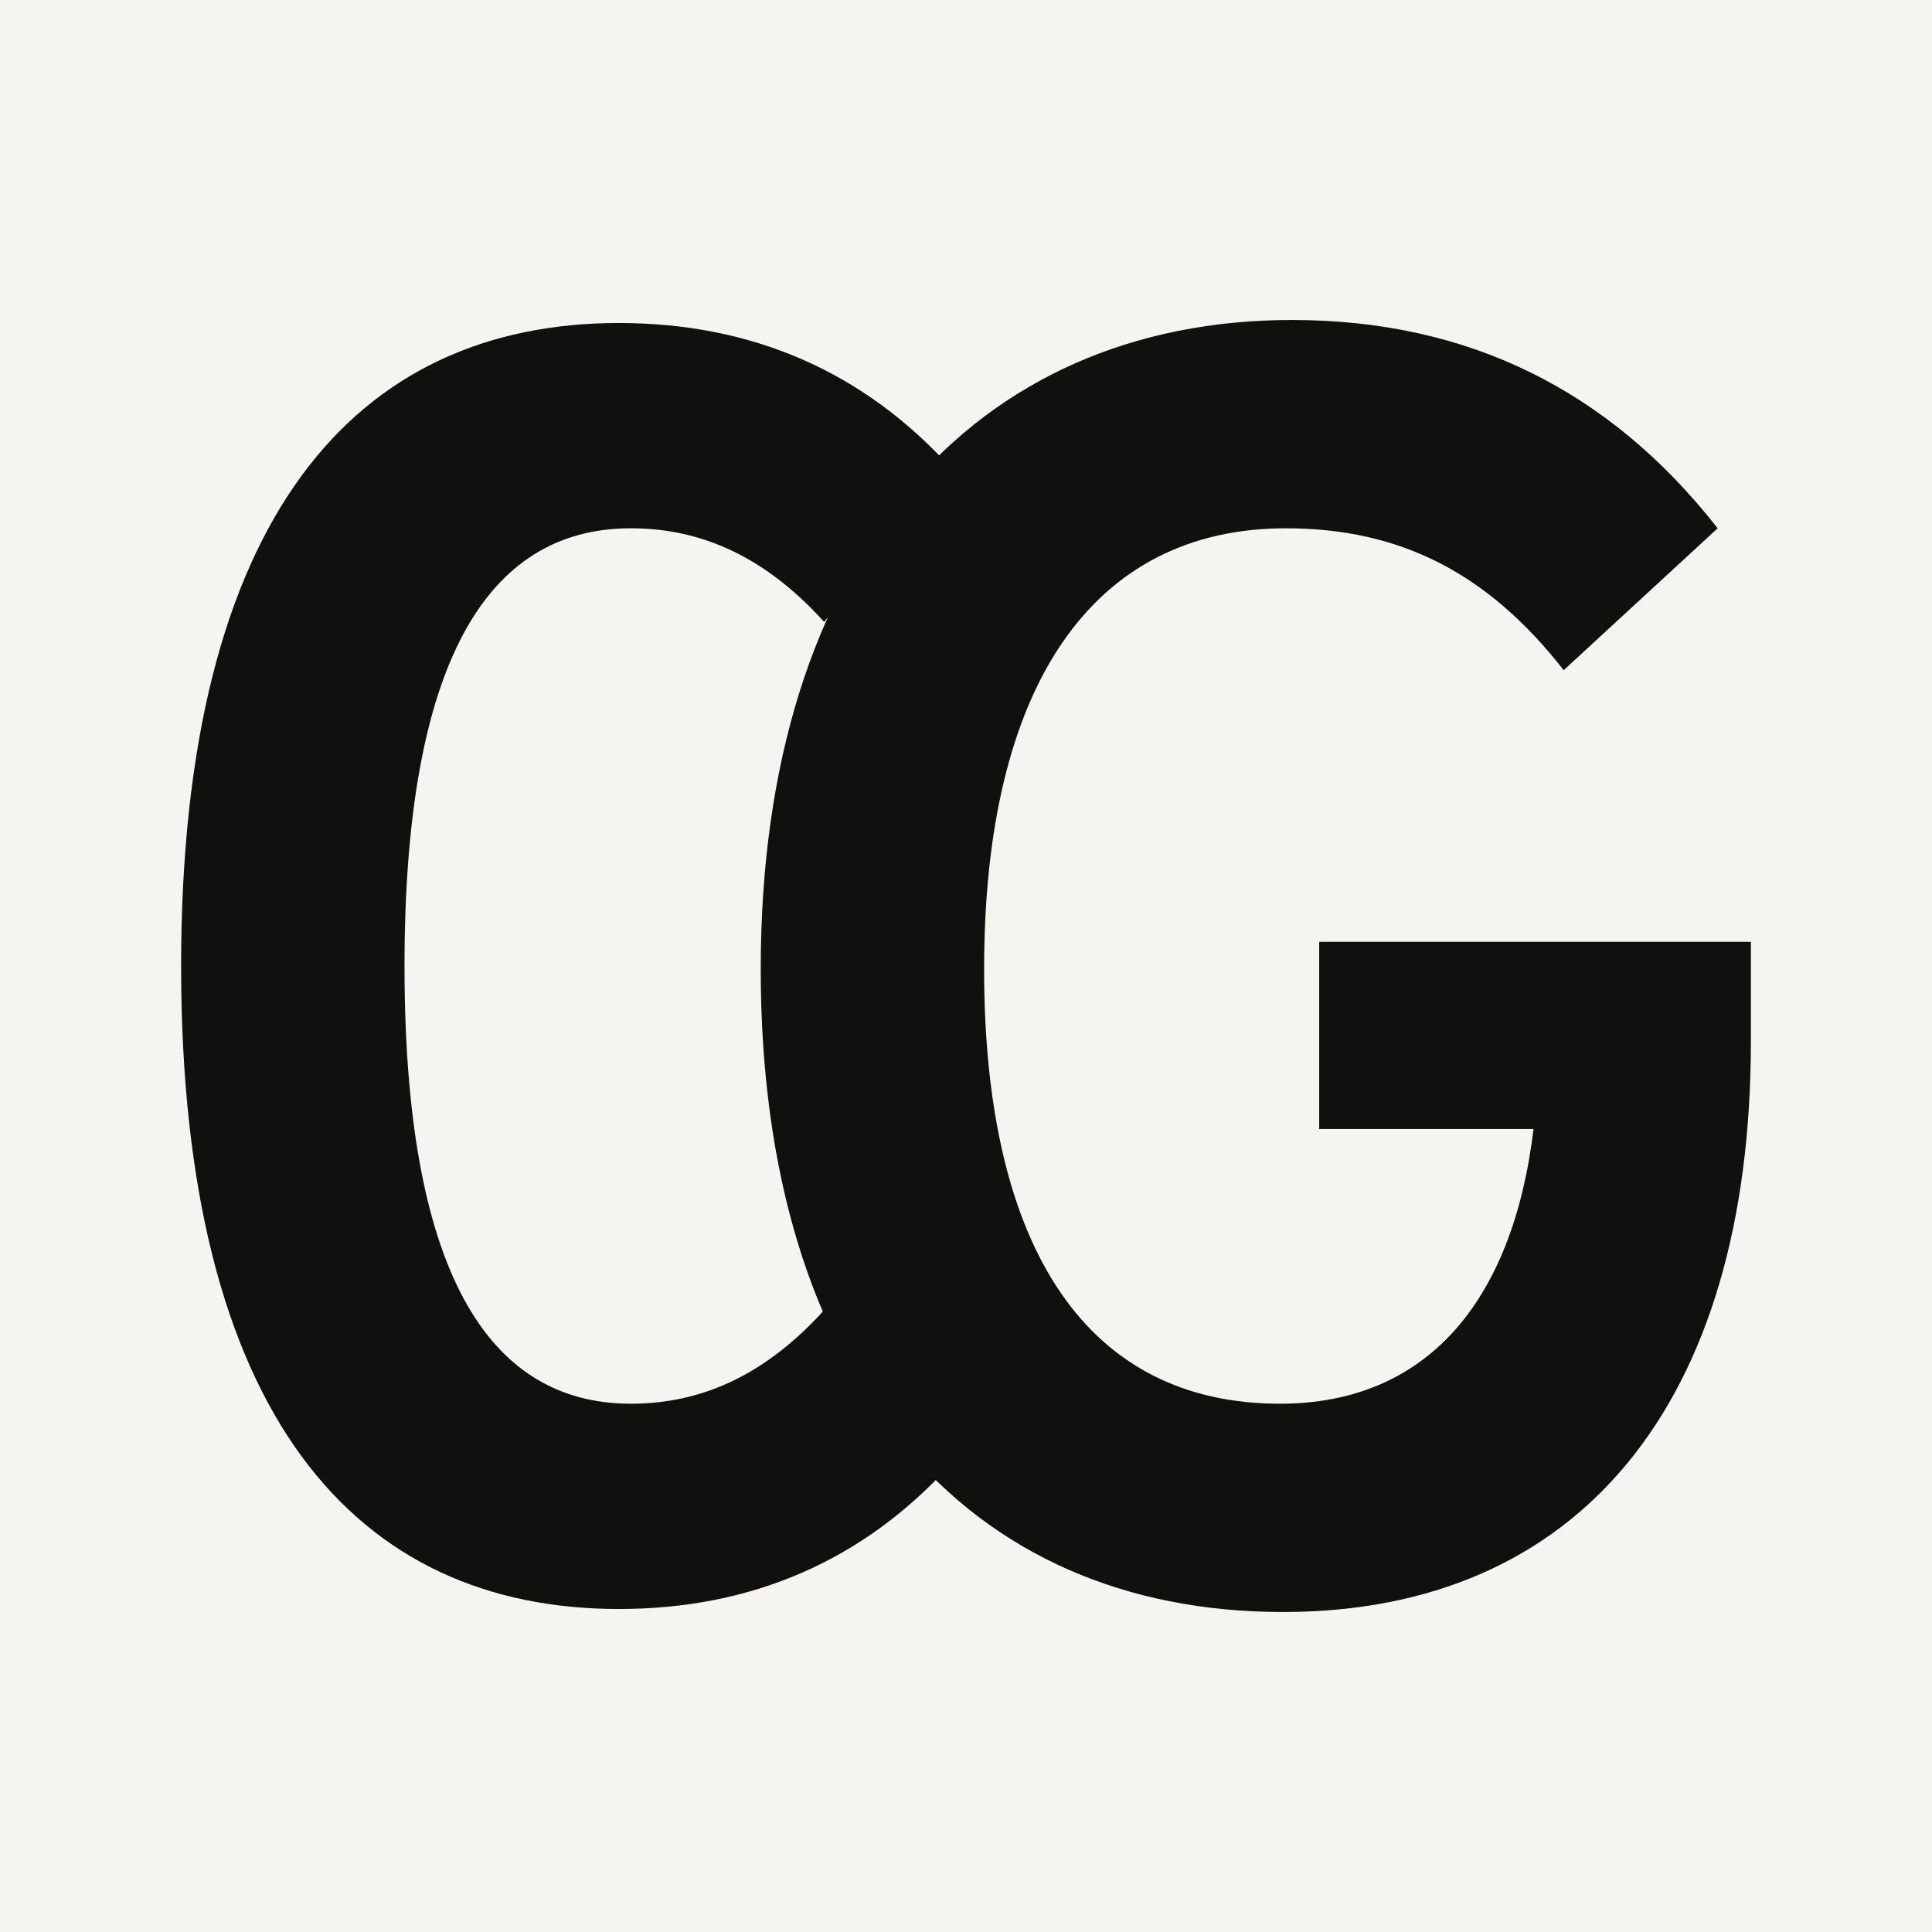
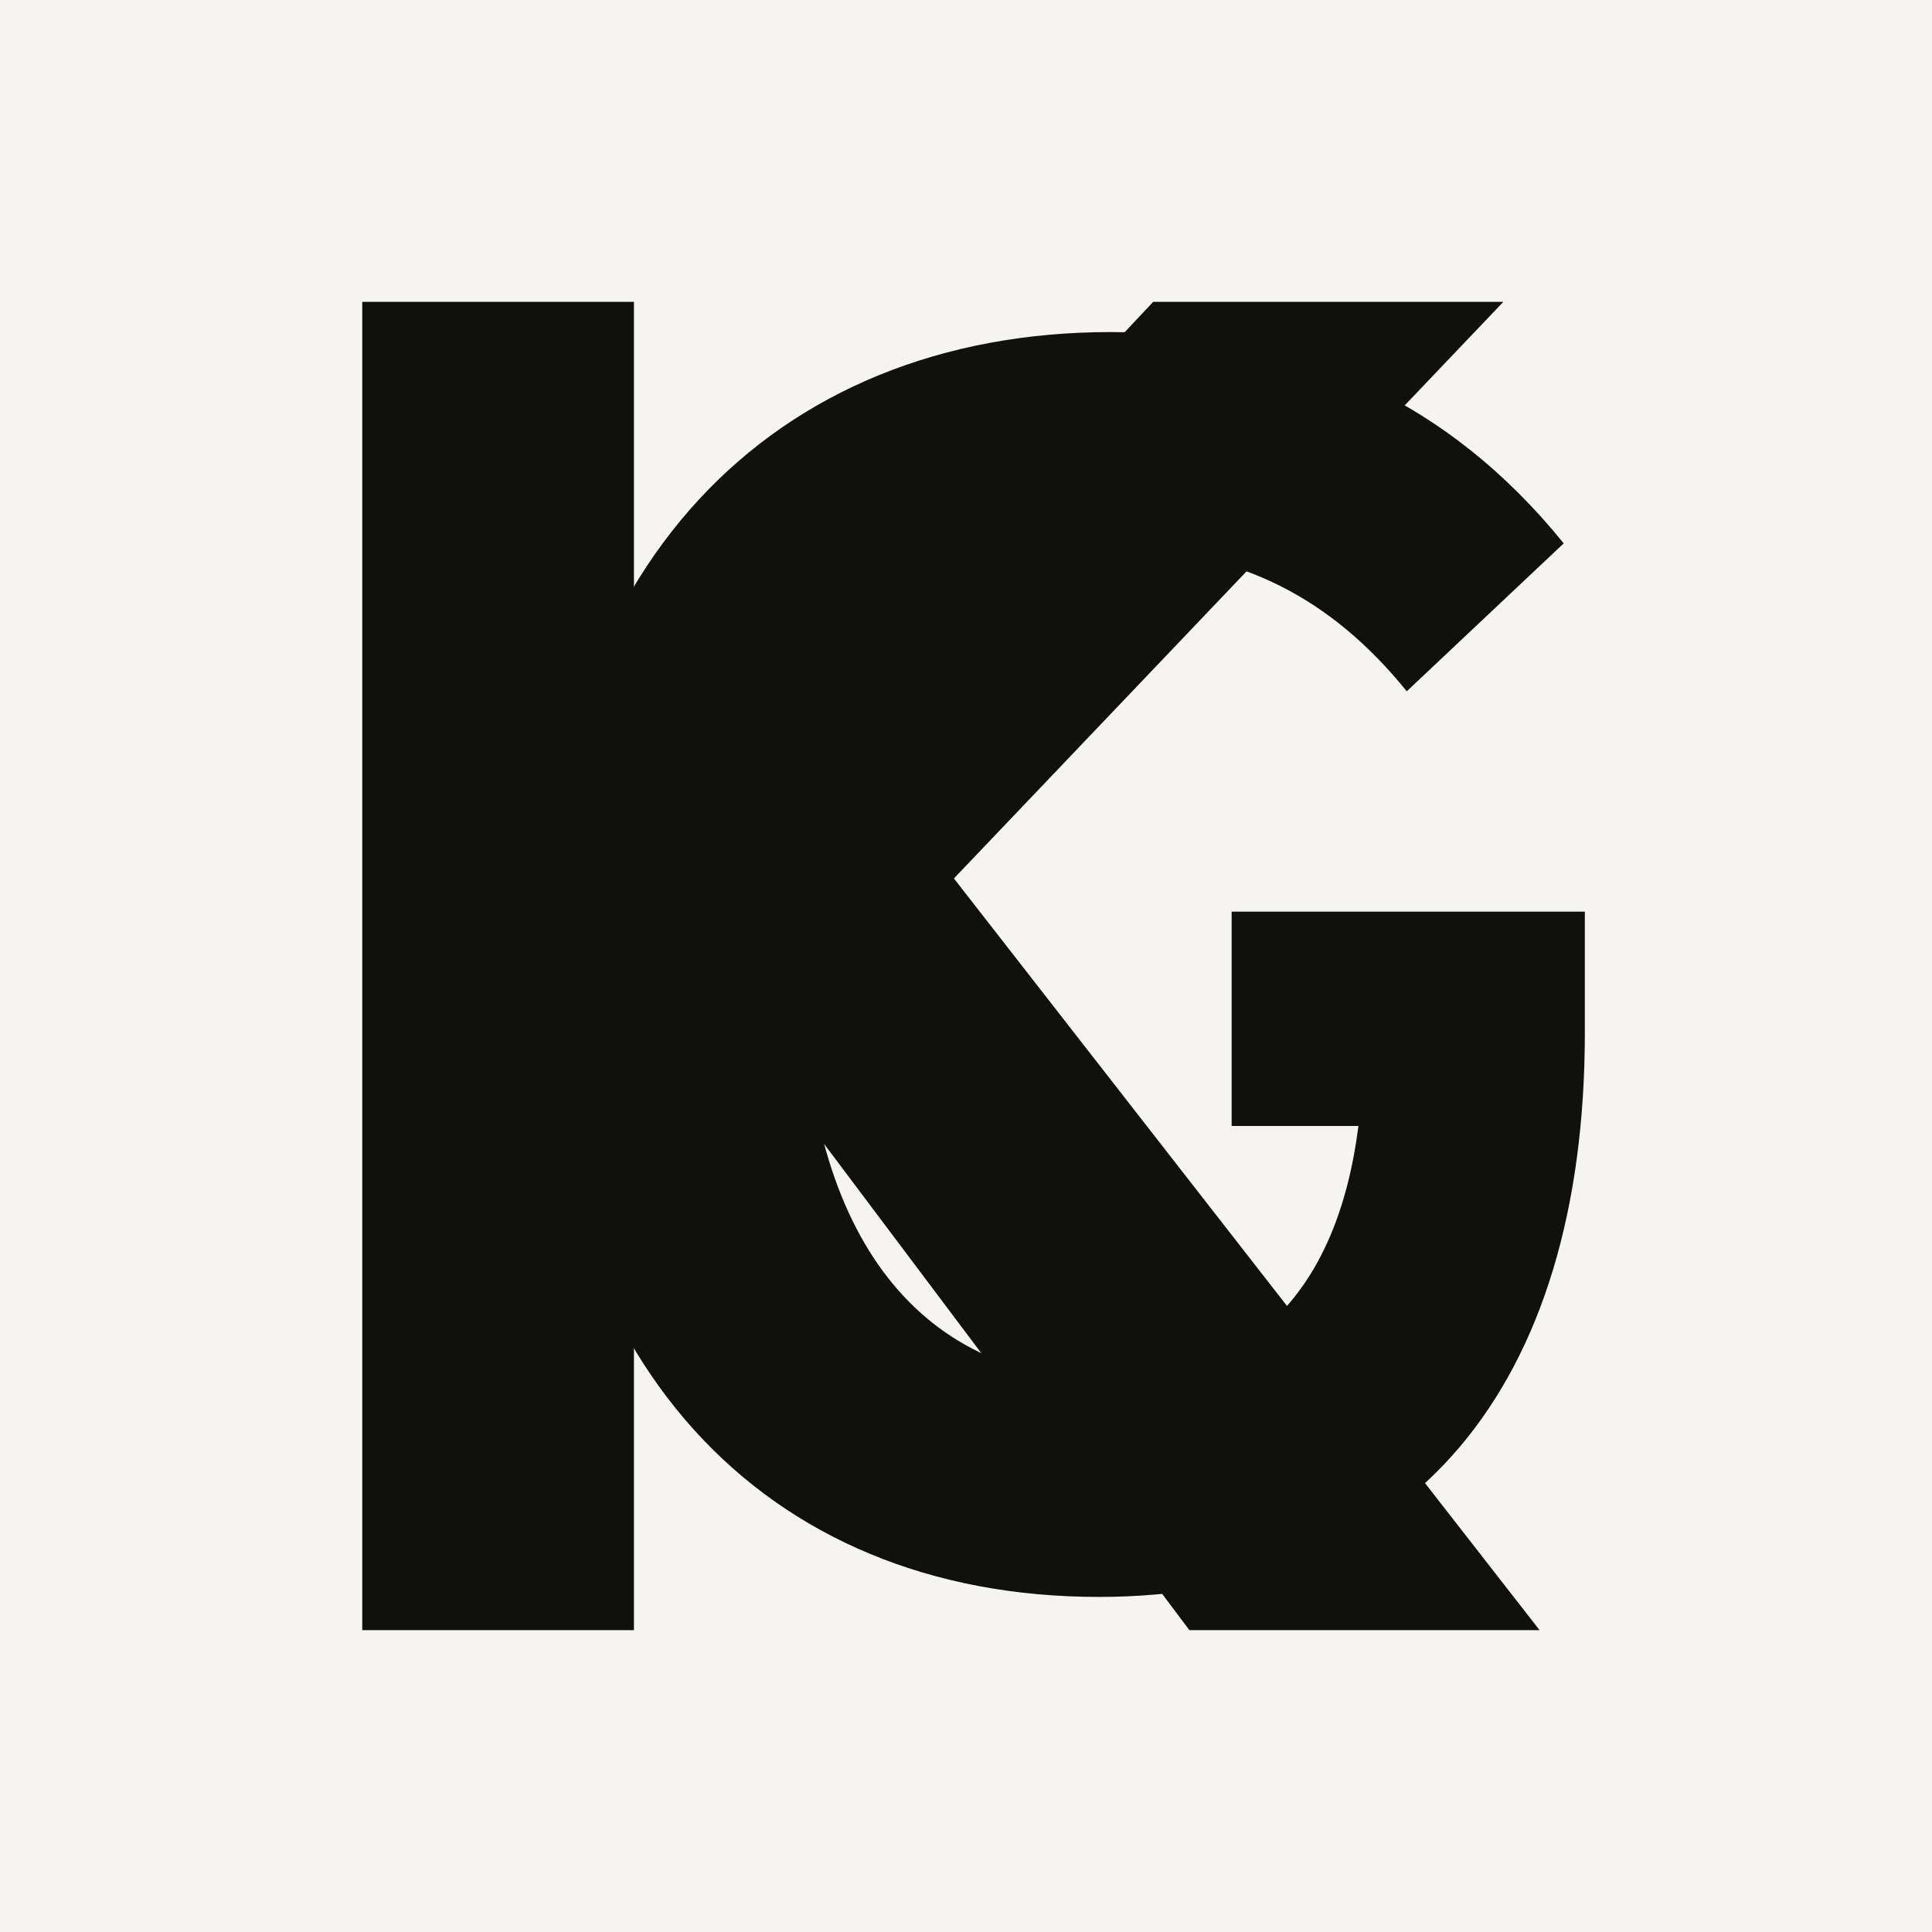
<svg xmlns="http://www.w3.org/2000/svg" viewBox="0 0 64 64">
  <rect width="64" height="64" fill="#f5f4f0" />
-   <path d="M31.5 15.5c-2.9-3.2-6.6-4.8-11-4.8C11.8 10.7 6 17.1 6 32s5.8 21.3 14.5 21.3c4.4 0 8.1-1.6 11-4.8l-4.2-5.1c-1.9 2.1-4 3.1-6.4 3.1-4.8 0-7.5-4.5-7.5-14.5s2.7-14.5 7.5-14.5c2.4 0 4.5 1 6.4 3.1z" fill="#10100f" />
-   <path d="M58 31.2H43.7v6.2h7.1c-.7 5.8-3.6 9.1-8.4 9.1-6.3 0-9.8-5-9.8-14.4s3.6-14.6 10-14.6c3.8 0 6.7 1.5 9.2 4.7l5.1-4.7c-3.6-4.6-8.3-6.9-14.1-6.9-10.5 0-17.6 7.8-17.6 21.5 0 13.6 6.8 21.3 17.3 21.3 9.8 0 15.5-6.9 15.5-18.9z" fill="#10100f" />
+   <path d="M12 10h9v18.3L38.2 10h11.6L31.6 29.1 51 54H39.4L25.5 35.5 21 40.1V54h-9z" fill="#10100f" />
+   <path d="M52.5 30.2H40.8v7.1h4.2c-.7 5.5-3.6 8.4-8.3 8.4-6.4 0-10.1-5-10.1-13.7 0-8.8 3.8-13.8 10.4-13.8 4 0 7.1 1.6 9.6 4.7l5.2-4.9c-3.8-4.7-8.8-7-15-7-11.2 0-18.9 7.8-18.9 21 0 13.1 7.4 20.9 18.5 20.9 10.4 0 16.1-7 16.1-18.7z" fill="#10100f" />
</svg>
